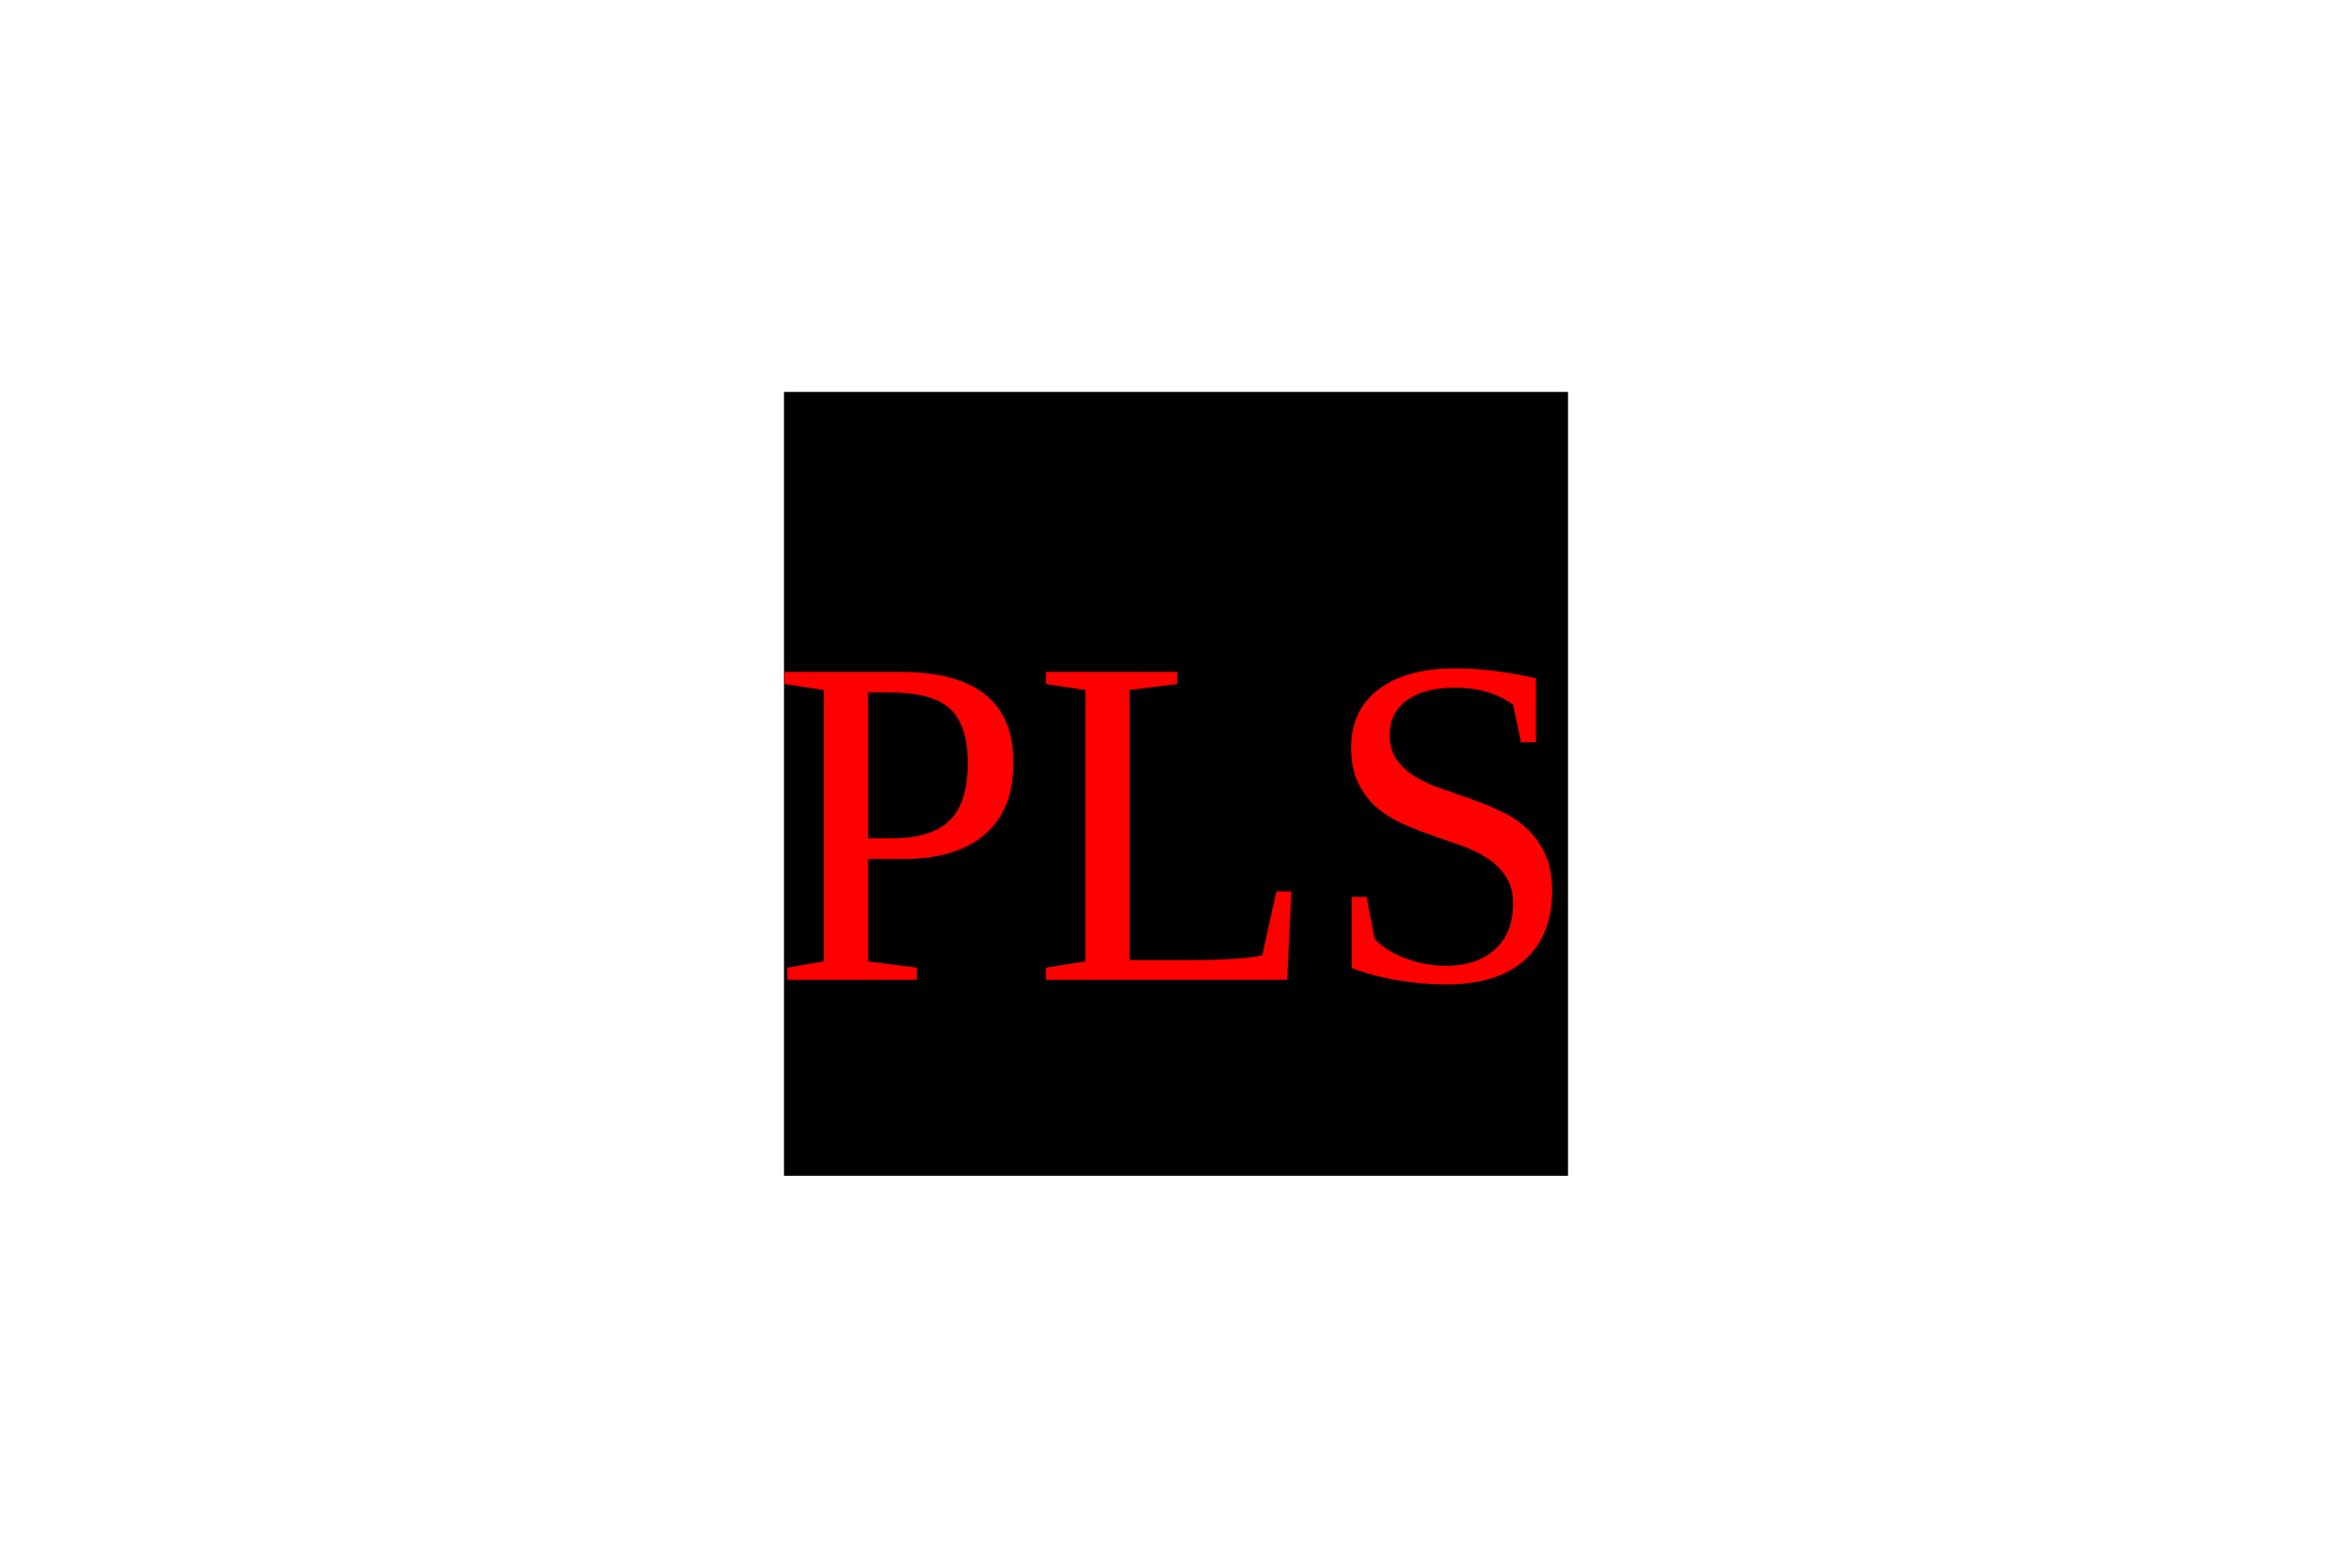
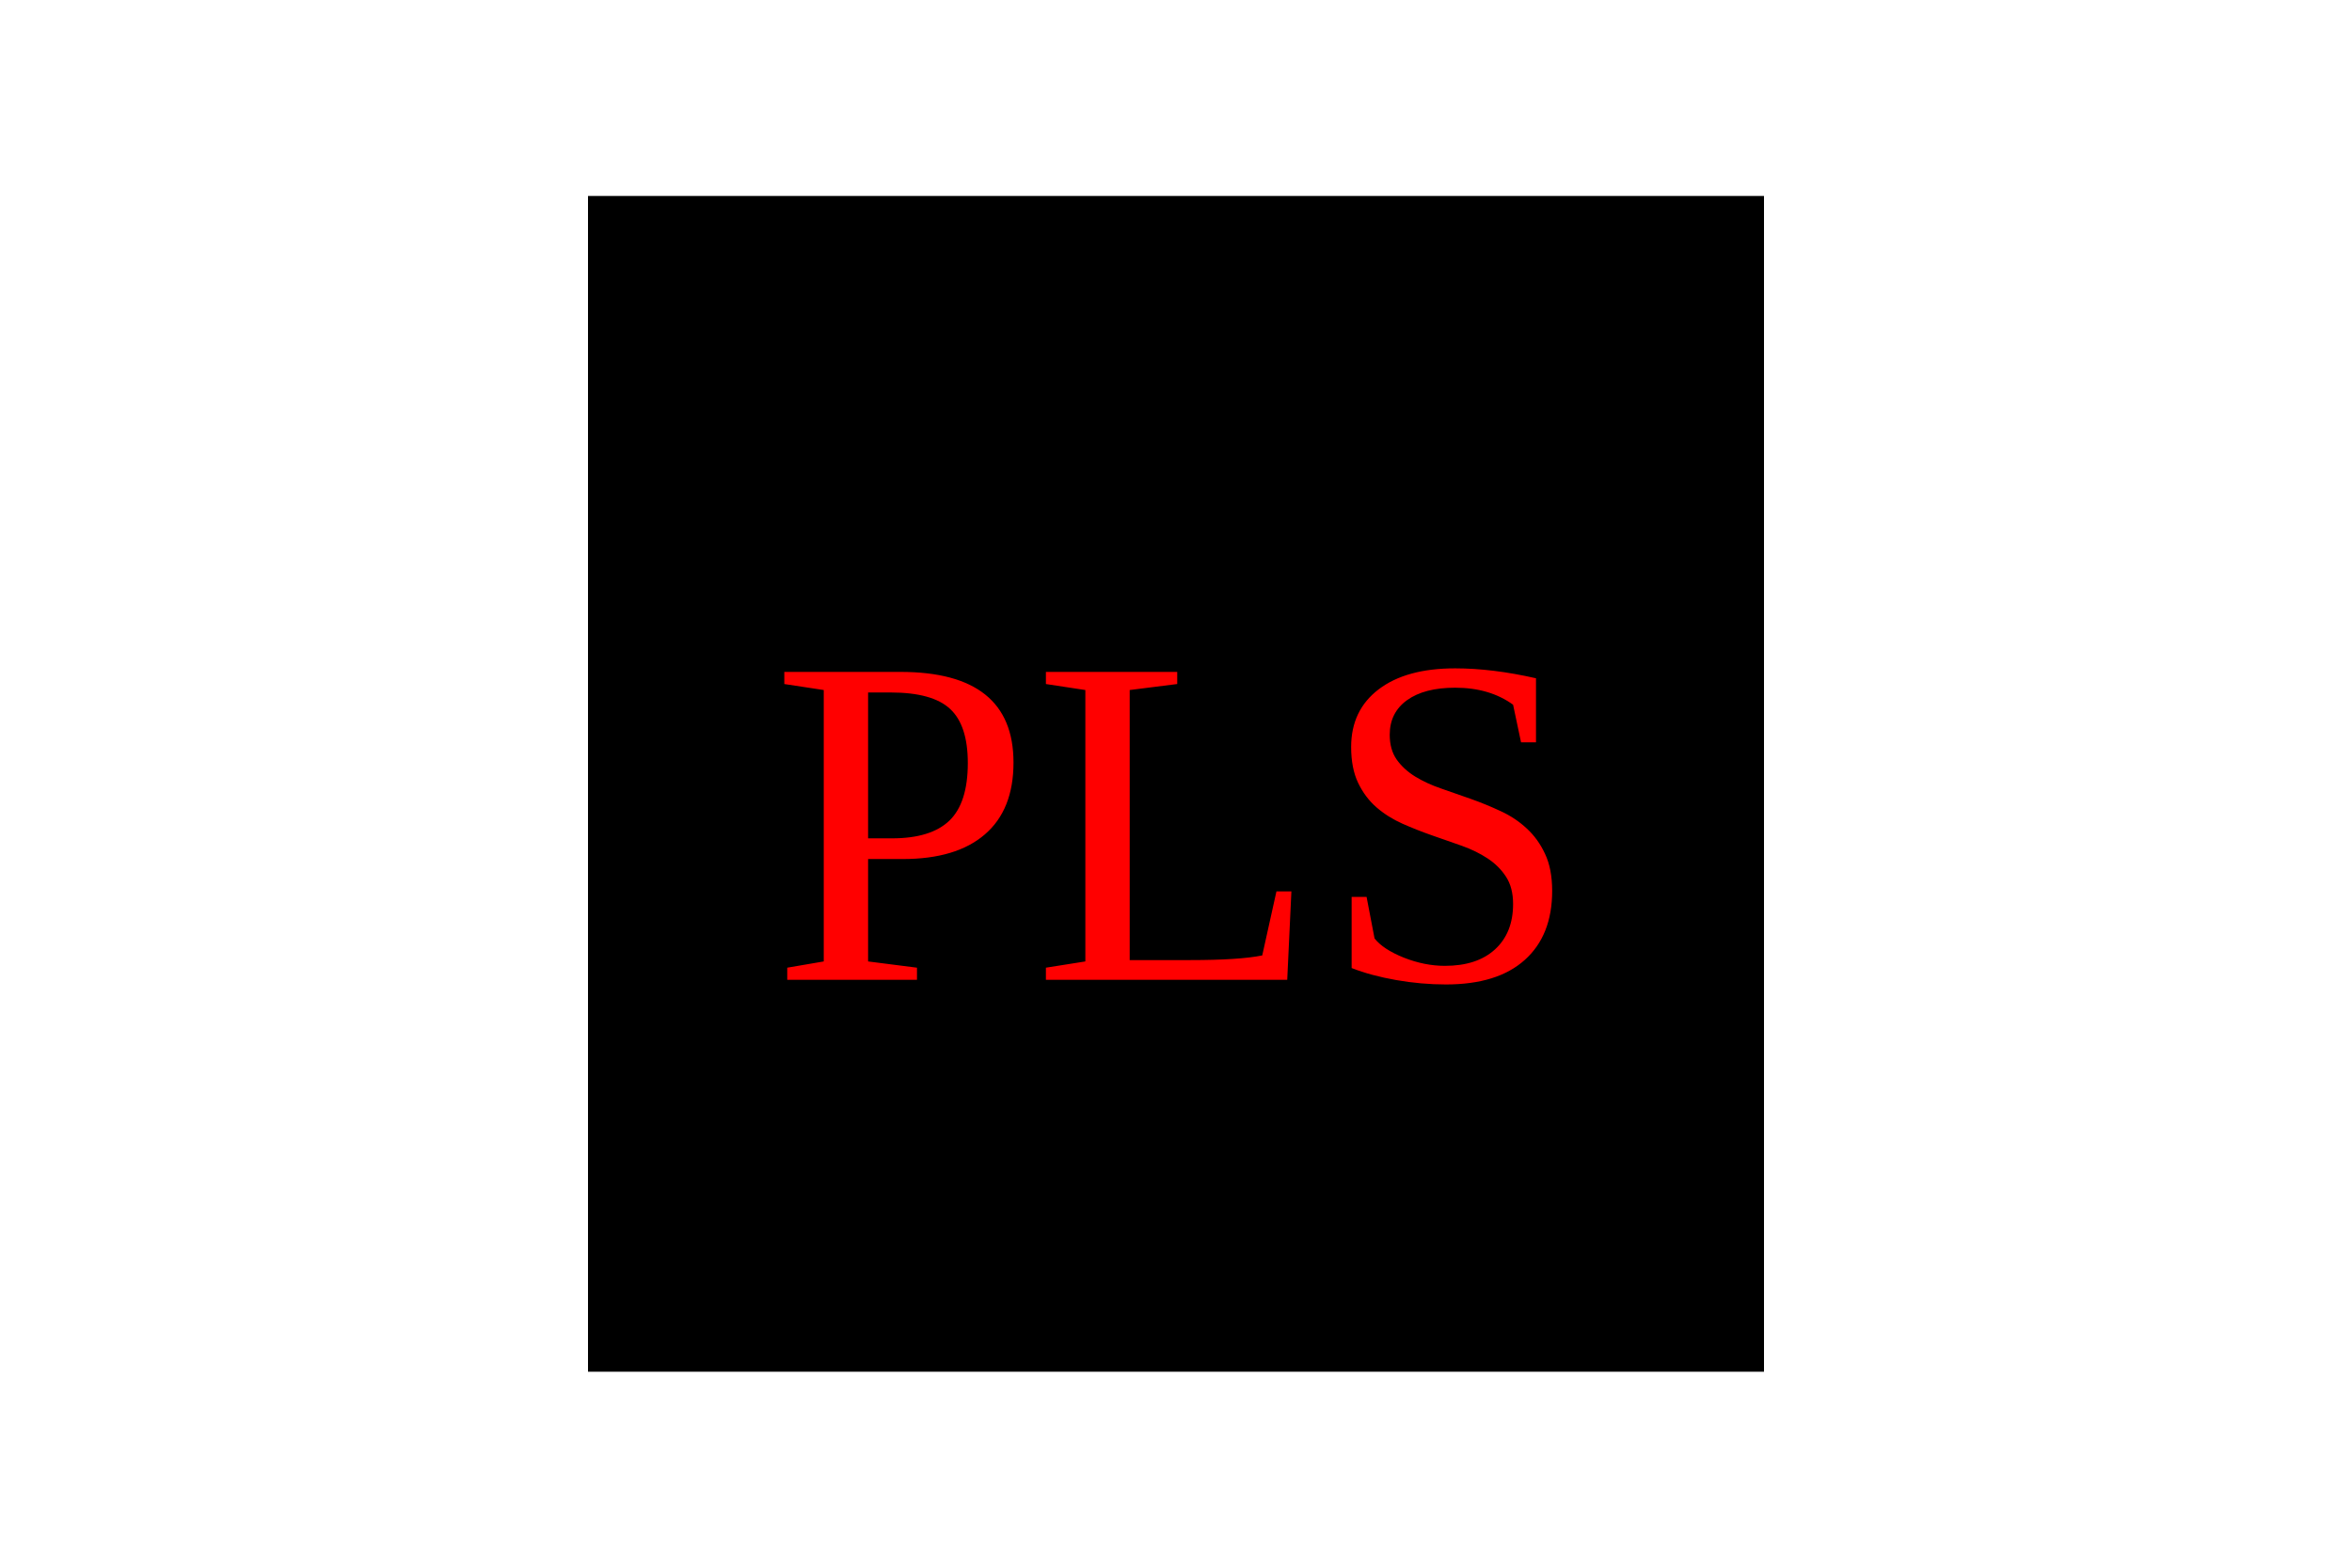
<svg xmlns="http://www.w3.org/2000/svg" version="1.1" width="300" height="200">
-   <rect width="100" height="100" x="100" y="50" fill="black" />
+   <rect width="150" height="150" x="75" y="25" fill="black" />
  <text x="150" y="125" font-size="60" text-anchor="middle" fill="red">PLS</text>
</svg>
